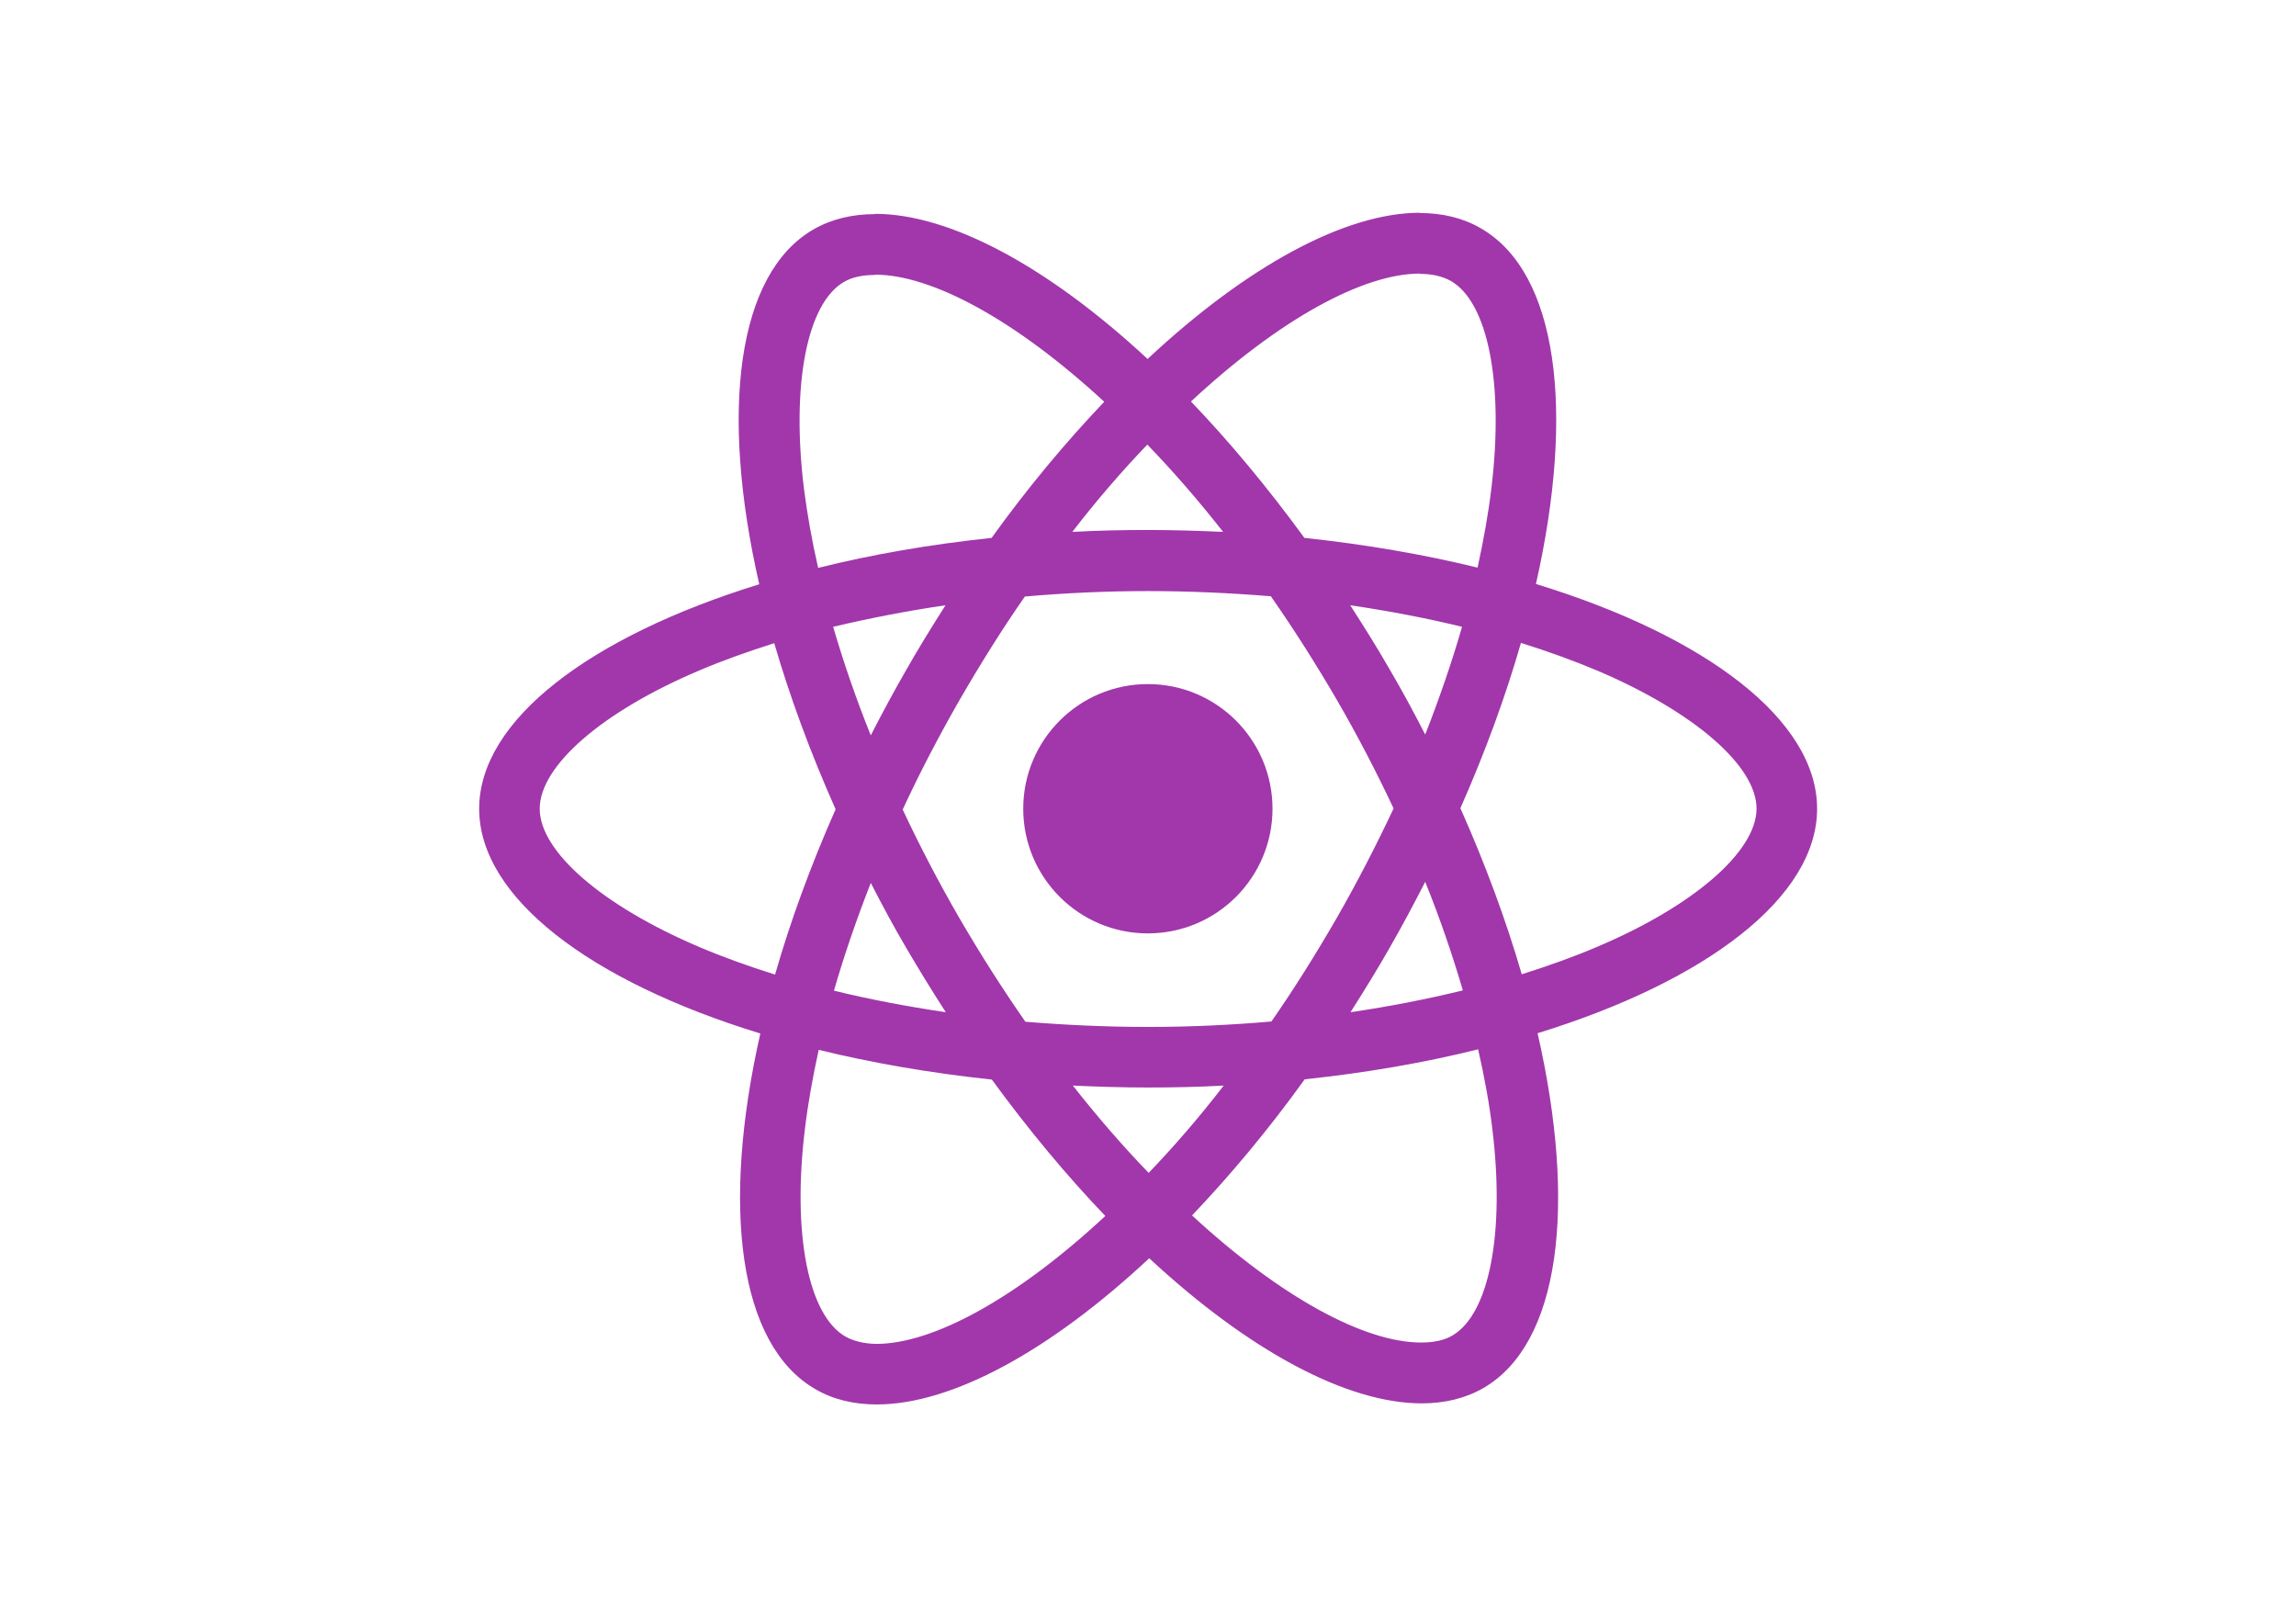
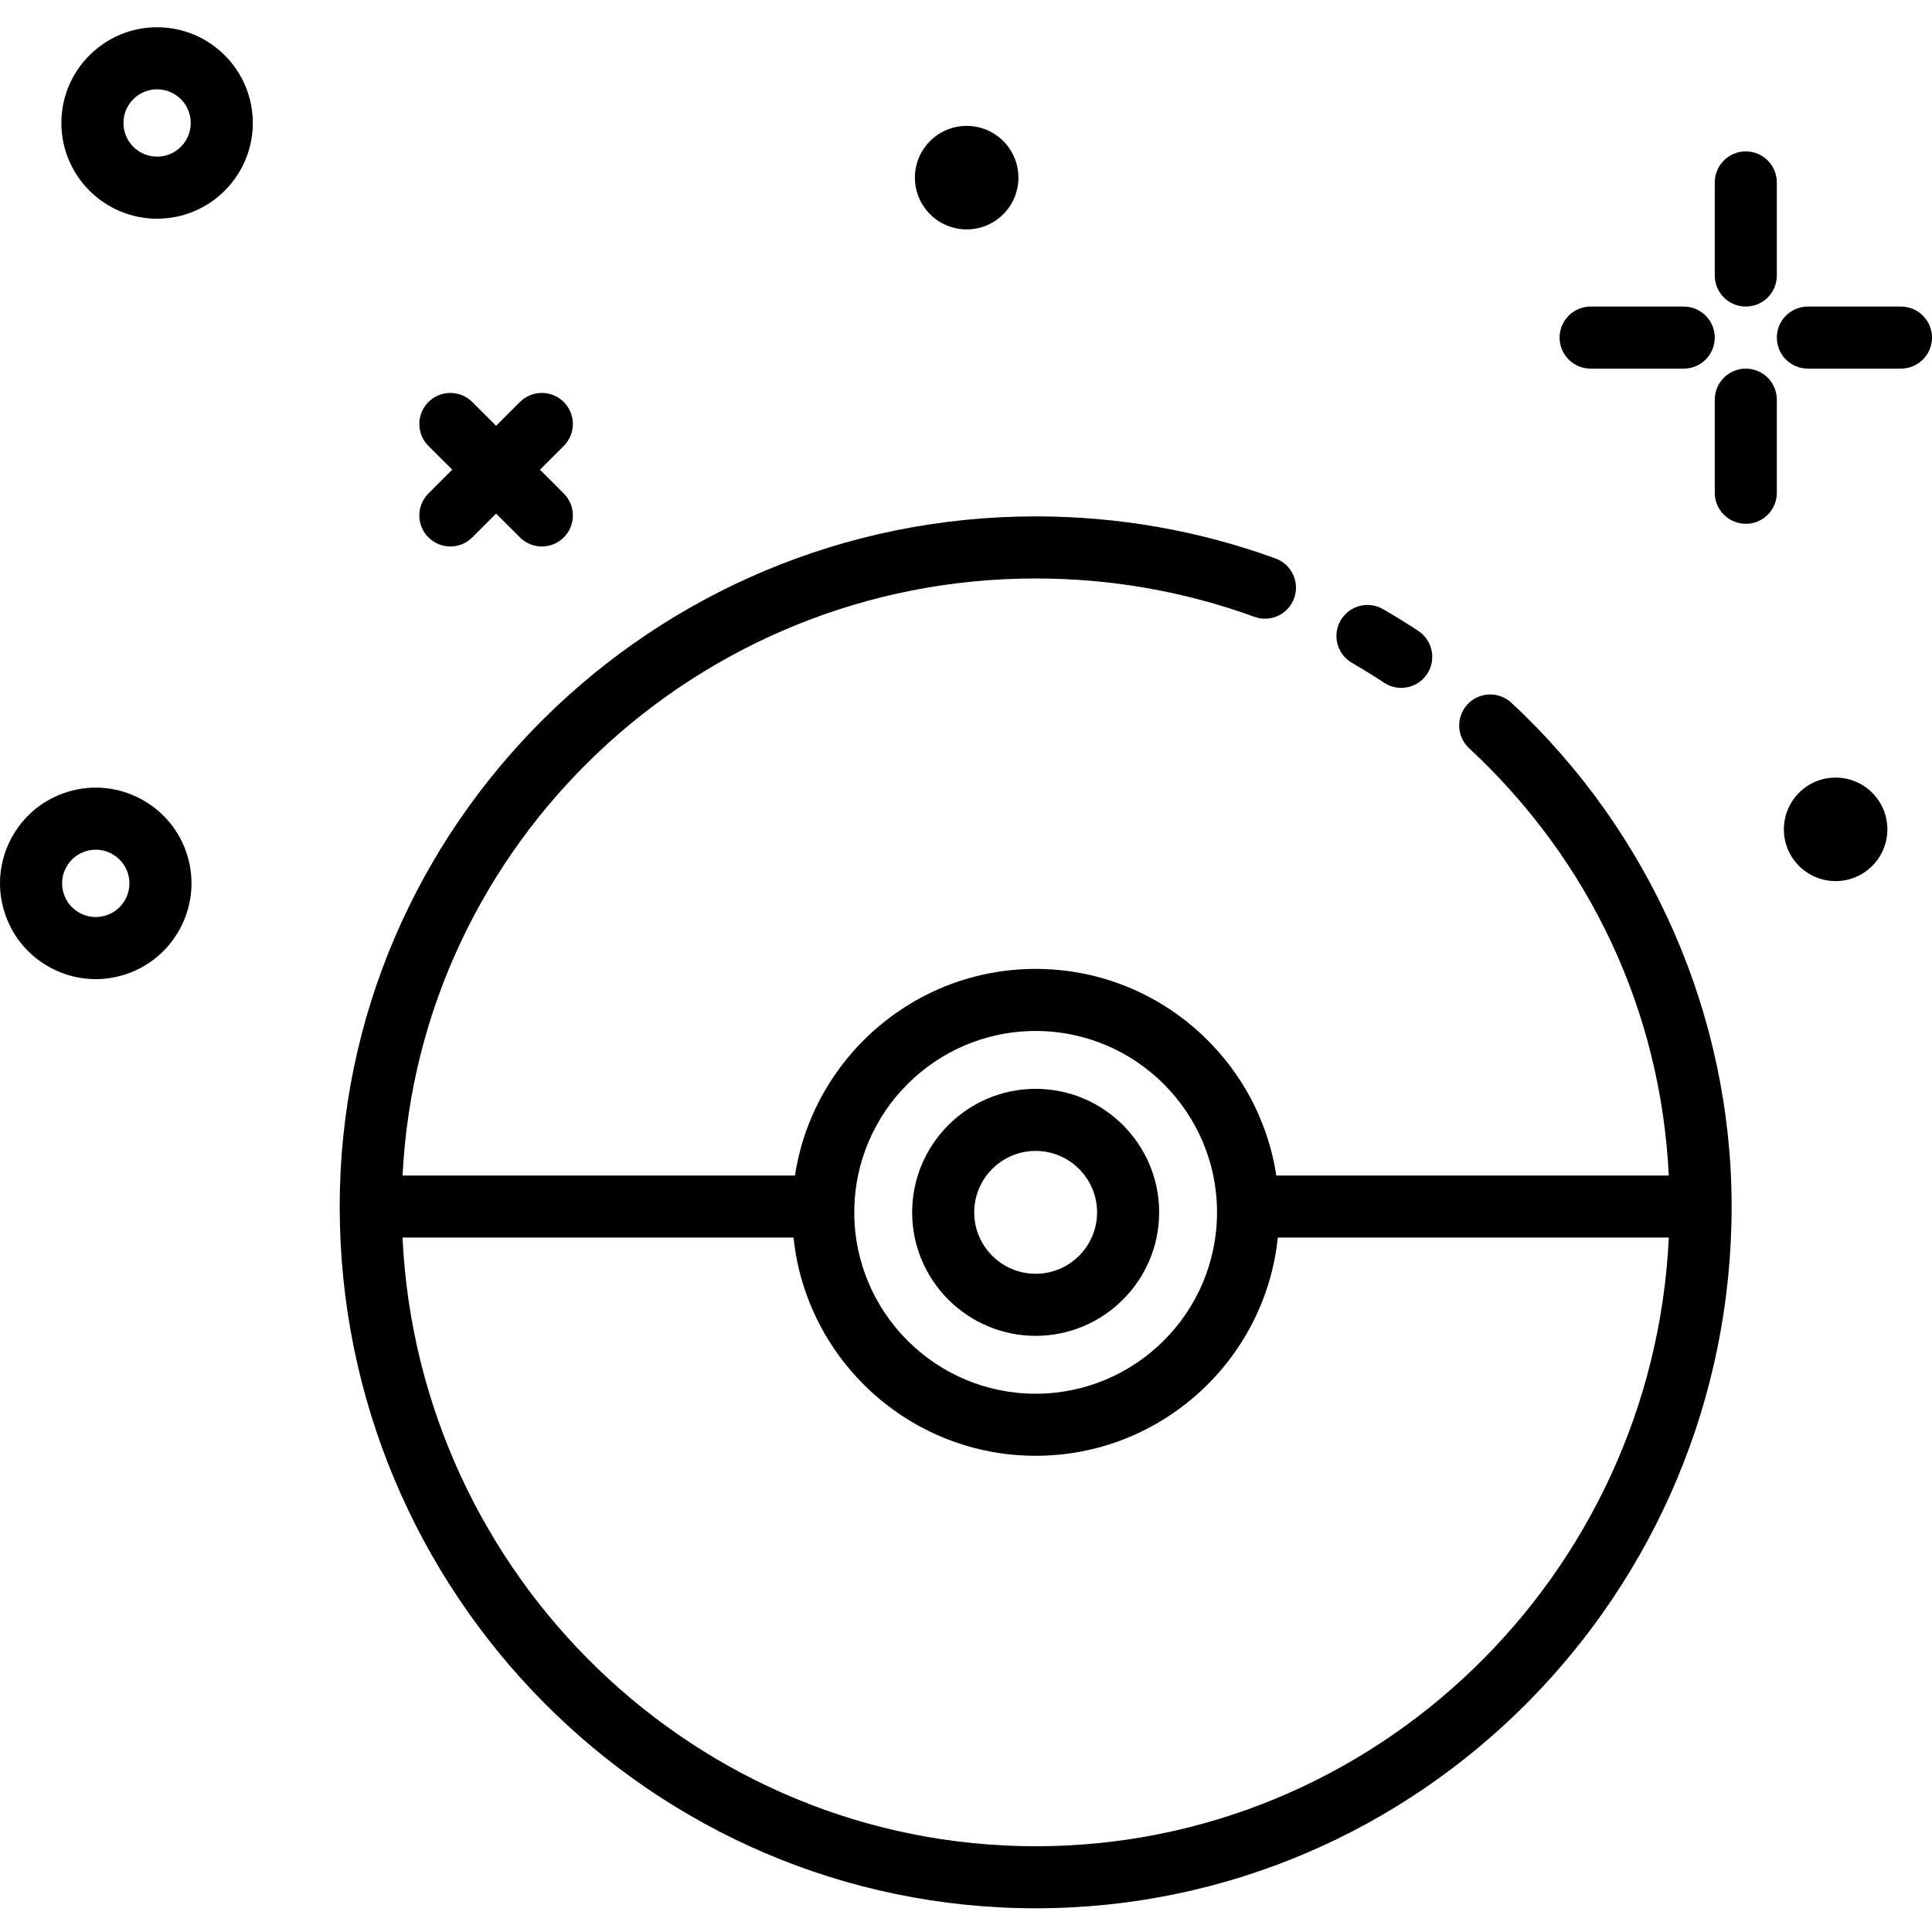
- <svg xmlns="http://www.w3.org/2000/svg" viewBox="0 0 841.9 595.3">
-   <g fill="#a137ab">
-     <path d="M666.3 296.5c0-32.5-40.7-63.3-103.1-82.4 14.4-63.6 8-114.2-20.2-130.4-6.5-3.8-14.1-5.6-22.4-5.6v22.3c4.6 0 8.3.9 11.4 2.6 13.6 7.8 19.5 37.5 14.9 75.7-1.1 9.4-2.9 19.3-5.1 29.4-19.6-4.8-41-8.5-63.5-10.9-13.5-18.5-27.5-35.3-41.6-50 32.6-30.3 63.2-46.9 84-46.9V78c-27.5 0-63.5 19.6-99.9 53.6-36.4-33.8-72.4-53.2-99.9-53.2v22.3c20.7 0 51.4 16.5 84 46.6-14 14.7-28 31.4-41.3 49.9-22.6 2.4-44 6.1-63.6 11-2.3-10-4-19.7-5.2-29-4.7-38.2 1.1-67.9 14.6-75.8 3-1.8 6.9-2.6 11.5-2.6V78.5c-8.4 0-16 1.8-22.6 5.6-28.1 16.2-34.4 66.7-19.9 130.1-62.2 19.2-102.7 49.9-102.7 82.3 0 32.5 40.7 63.3 103.1 82.4-14.4 63.6-8 114.2 20.2 130.4 6.5 3.8 14.1 5.6 22.5 5.6 27.5 0 63.5-19.6 99.9-53.6 36.4 33.8 72.4 53.2 99.9 53.2 8.4 0 16-1.8 22.6-5.6 28.1-16.2 34.4-66.7 19.9-130.1 62-19.1 102.5-49.9 102.5-82.3zm-130.2-66.7c-3.7 12.9-8.3 26.2-13.5 39.5-4.1-8-8.4-16-13.1-24-4.6-8-9.5-15.8-14.4-23.4 14.2 2.1 27.9 4.7 41 7.9zm-45.8 106.5c-7.8 13.5-15.8 26.3-24.1 38.2-14.9 1.3-30 2-45.2 2-15.1 0-30.2-.7-45-1.9-8.3-11.9-16.4-24.6-24.2-38-7.6-13.1-14.5-26.4-20.8-39.8 6.2-13.4 13.2-26.8 20.7-39.9 7.8-13.5 15.8-26.3 24.1-38.2 14.9-1.3 30-2 45.2-2 15.1 0 30.2.7 45 1.9 8.3 11.9 16.4 24.6 24.2 38 7.6 13.1 14.5 26.4 20.8 39.8-6.3 13.4-13.2 26.8-20.7 39.9zm32.3-13c5.4 13.4 10 26.8 13.8 39.8-13.1 3.2-26.9 5.9-41.2 8 4.9-7.7 9.8-15.6 14.4-23.7 4.6-8 8.9-16.1 13-24.1zM421.2 430c-9.3-9.6-18.6-20.3-27.8-32 9 .4 18.2.7 27.5.7 9.4 0 18.7-.2 27.8-.7-9 11.7-18.3 22.4-27.5 32zm-74.4-58.9c-14.2-2.1-27.9-4.7-41-7.9 3.7-12.9 8.3-26.2 13.5-39.5 4.1 8 8.4 16 13.1 24 4.7 8 9.5 15.8 14.4 23.4zM420.7 163c9.3 9.6 18.6 20.3 27.8 32-9-.4-18.2-.7-27.5-.7-9.4 0-18.7.2-27.8.7 9-11.7 18.3-22.4 27.5-32zm-74 58.9c-4.9 7.7-9.8 15.6-14.4 23.7-4.6 8-8.9 16-13 24-5.4-13.4-10-26.8-13.8-39.8 13.1-3.1 26.9-5.8 41.2-7.9zm-90.5 125.2c-35.4-15.1-58.3-34.9-58.3-50.6 0-15.7 22.9-35.6 58.3-50.6 8.6-3.7 18-7 27.7-10.1 5.7 19.6 13.2 40 22.5 60.9-9.2 20.8-16.6 41.1-22.2 60.6-9.9-3.1-19.3-6.5-28-10.2zM310 490c-13.6-7.8-19.5-37.5-14.9-75.7 1.1-9.4 2.9-19.3 5.1-29.4 19.6 4.8 41 8.5 63.5 10.9 13.5 18.5 27.5 35.3 41.6 50-32.6 30.3-63.2 46.9-84 46.9-4.5-.1-8.3-1-11.3-2.7zm237.2-76.2c4.7 38.2-1.1 67.9-14.6 75.8-3 1.8-6.9 2.6-11.5 2.6-20.7 0-51.4-16.5-84-46.6 14-14.7 28-31.4 41.3-49.9 22.6-2.4 44-6.1 63.6-11 2.3 10.1 4.1 19.8 5.2 29.1zm38.5-66.7c-8.6 3.7-18 7-27.7 10.1-5.7-19.6-13.2-40-22.5-60.9 9.2-20.8 16.6-41.1 22.2-60.6 9.9 3.1 19.3 6.5 28.1 10.2 35.4 15.1 58.3 34.9 58.3 50.6-.1 15.7-23 35.6-58.4 50.6zM320.8 78.4z" />
-     <circle cx="420.9" cy="296.5" r="45.7" />
-     <path d="M520.5 78.1z" />
-   </g>
+ <svg xmlns="http://www.w3.org/2000/svg" height="424pt" viewBox="0 -5 424.996 424" width="424pt">
+   <path d="m332.461 149.094c-2.754-2.57-7.082-2.41-9.645.352-2.566 2.762-2.41 7.082.352 9.645 26.75 24.855 42.184 58.016 43.922 93.996h-86.332c-3.918-25.699-26.164-45.449-52.941-45.449-26.77 0-49.016 19.75-52.938 45.449h-86.324c3.605-73.027 64.688-131.336 139.266-131.336 16.547 0 32.73 2.84 48.102 8.434 3.547 1.301 7.465-.531 8.75-4.078 1.293-3.543-.531-7.457-4.074-8.75-16.875-6.145-34.633-9.262-52.777-9.262-84.418 0-153.094 68.102-153.094 151.816 0 85.121 68.676 154.371 153.094 154.371 84.418 0 153.098-69.25 153.098-154.371 0-41.82-17.664-82.215-48.457-110.816zm-104.641 72.199c22 0 39.898 17.898 39.898 39.898 0 22.004-17.898 39.898-39.898 39.898s-39.898-17.898-39.898-39.898 17.898-39.898 39.898-39.898zm0 179.34c-74.621 0-135.742-59.457-139.277-133.895h86.016c2.781 26.93 25.609 48.004 53.262 48.004 27.656 0 50.484-21.074 53.27-48.004h86.012c-3.539 74.438-64.656 133.895-139.281 133.895zm0 0" />
+   <path d="m297.402 140.316c2.406 1.387 4.766 2.848 7.082 4.375 1.156.762 2.457 1.125 3.75 1.125 2.215 0 4.391-1.078 5.707-3.07 2.07-3.145 1.203-7.379-1.945-9.457-2.535-1.672-5.129-3.273-7.77-4.797-3.277-1.887-7.441-.766-9.328 2.5-1.883 3.266-.762 7.441 2.504 9.324zm0 0" />
+   <path d="m227.82 288.359c14.98 0 27.168-12.188 27.168-27.168 0-14.98-12.188-27.168-27.168-27.168-14.98 0-27.168 12.188-27.168 27.168 0 14.98 12.188 27.168 27.168 27.168zm0-40.68c7.449 0 13.512 6.062 13.512 13.512 0 7.449-6.062 13.512-13.512 13.512-7.449 0-13.516-6.062-13.516-13.512 0-7.449 6.066-13.512 13.516-13.512zm0 0" />
+   <path d="m384.035 61.938c3.77 0 6.828-3.055 6.828-6.828v-20.477c0-3.773-3.059-6.828-6.828-6.828-3.77 0-6.824 3.055-6.824 6.828v20.477c0 3.773 3.055 6.828 6.824 6.828zm0 0" />
+   <path d="m384.035 75.59c-3.77 0-6.824 3.059-6.824 6.828v20.48c0 3.77 3.055 6.828 6.824 6.828 3.77 0 6.828-3.059 6.828-6.828v-20.48c0-3.77-3.059-6.828-6.828-6.828zm0 0" />
+   <path d="m349.902 75.59h20.48c3.77 0 6.828-3.055 6.828-6.824s-3.059-6.828-6.828-6.828h-20.48c-3.77 0-6.828 3.059-6.828 6.828s3.059 6.824 6.828 6.824zm0 0" />
+   <path d="m418.168 61.938h-20.48c-3.77 0-6.824 3.059-6.824 6.828s3.055 6.824 6.824 6.824h20.48c3.77 0 6.828-3.055 6.828-6.824s-3.059-6.828-6.828-6.828zm0 0" />
+   <path d="m14.961 168.668c-5.383 1.633-9.809 5.262-12.461 10.223-2.656 4.957-3.215 10.656-1.586 16.035 1.629 5.383 5.262 9.809 10.219 12.461 3.102 1.66 6.488 2.504 9.906 2.504 2.051 0 4.117-.305 6.137-.918 11.109-3.371 17.41-15.148 14.043-26.262-3.371-11.113-15.16-17.414-26.258-14.043zm8.254 27.238c-1.887.578-3.898.375-5.641-.555-1.742-.934-3.02-2.488-3.59-4.383-.574-1.891-.379-3.895.555-5.641.934-1.742 2.488-3.02 4.379-3.59.715-.219 1.434-.32 2.145-.32 3.176 0 6.121 2.062 7.09 5.254 1.184 3.906-1.031 8.051-4.938 9.234zm0 0" />
+   <path d="m34.559.496c-11.613 0-21.059 9.449-21.059 21.059 0 11.609 9.445 21.059 21.059 21.059 11.609 0 21.055-9.449 21.055-21.059 0-11.609-9.445-21.059-21.055-21.059zm0 28.461c-4.086 0-7.406-3.316-7.406-7.402 0-4.082 3.32-7.402 7.406-7.402 4.082 0 7.402 3.32 7.402 7.402 0 4.086-3.32 7.402-7.402 7.402zm0 0" />
+   <path d="m94.242 112.715c1.332 1.332 3.082 2 4.828 2 1.746 0 3.492-.668 4.824-2l5.238-5.234 5.234 5.234c1.332 1.332 3.082 2 4.828 2 1.746 0 3.492-.668 4.824-2 2.668-2.664 2.668-6.988 0-9.652l-5.234-5.238 5.234-5.234c2.668-2.664 2.668-6.988 0-9.652-2.664-2.668-6.988-2.668-9.652 0l-5.234 5.234-5.238-5.234c-2.664-2.668-6.988-2.668-9.652 0-2.664 2.664-2.664 6.988 0 9.652l5.234 5.234-5.234 5.238c-2.664 2.668-2.664 6.988 0 9.652zm0 0" />
+   <path d="m212.648 44.965c6.285 0 11.383-5.098 11.383-11.387 0-6.285-5.098-11.383-11.383-11.383-6.289 0-11.387 5.098-11.387 11.383 0 6.289 5.098 11.387 11.387 11.387zm0 0" />
+   <path d="m403.793 165.555c-6.285 0-11.383 5.098-11.383 11.387 0 6.285 5.098 11.383 11.383 11.383 6.289 0 11.387-5.098 11.387-11.383 0-6.289-5.098-11.387-11.387-11.387zm0 0" />
</svg>
